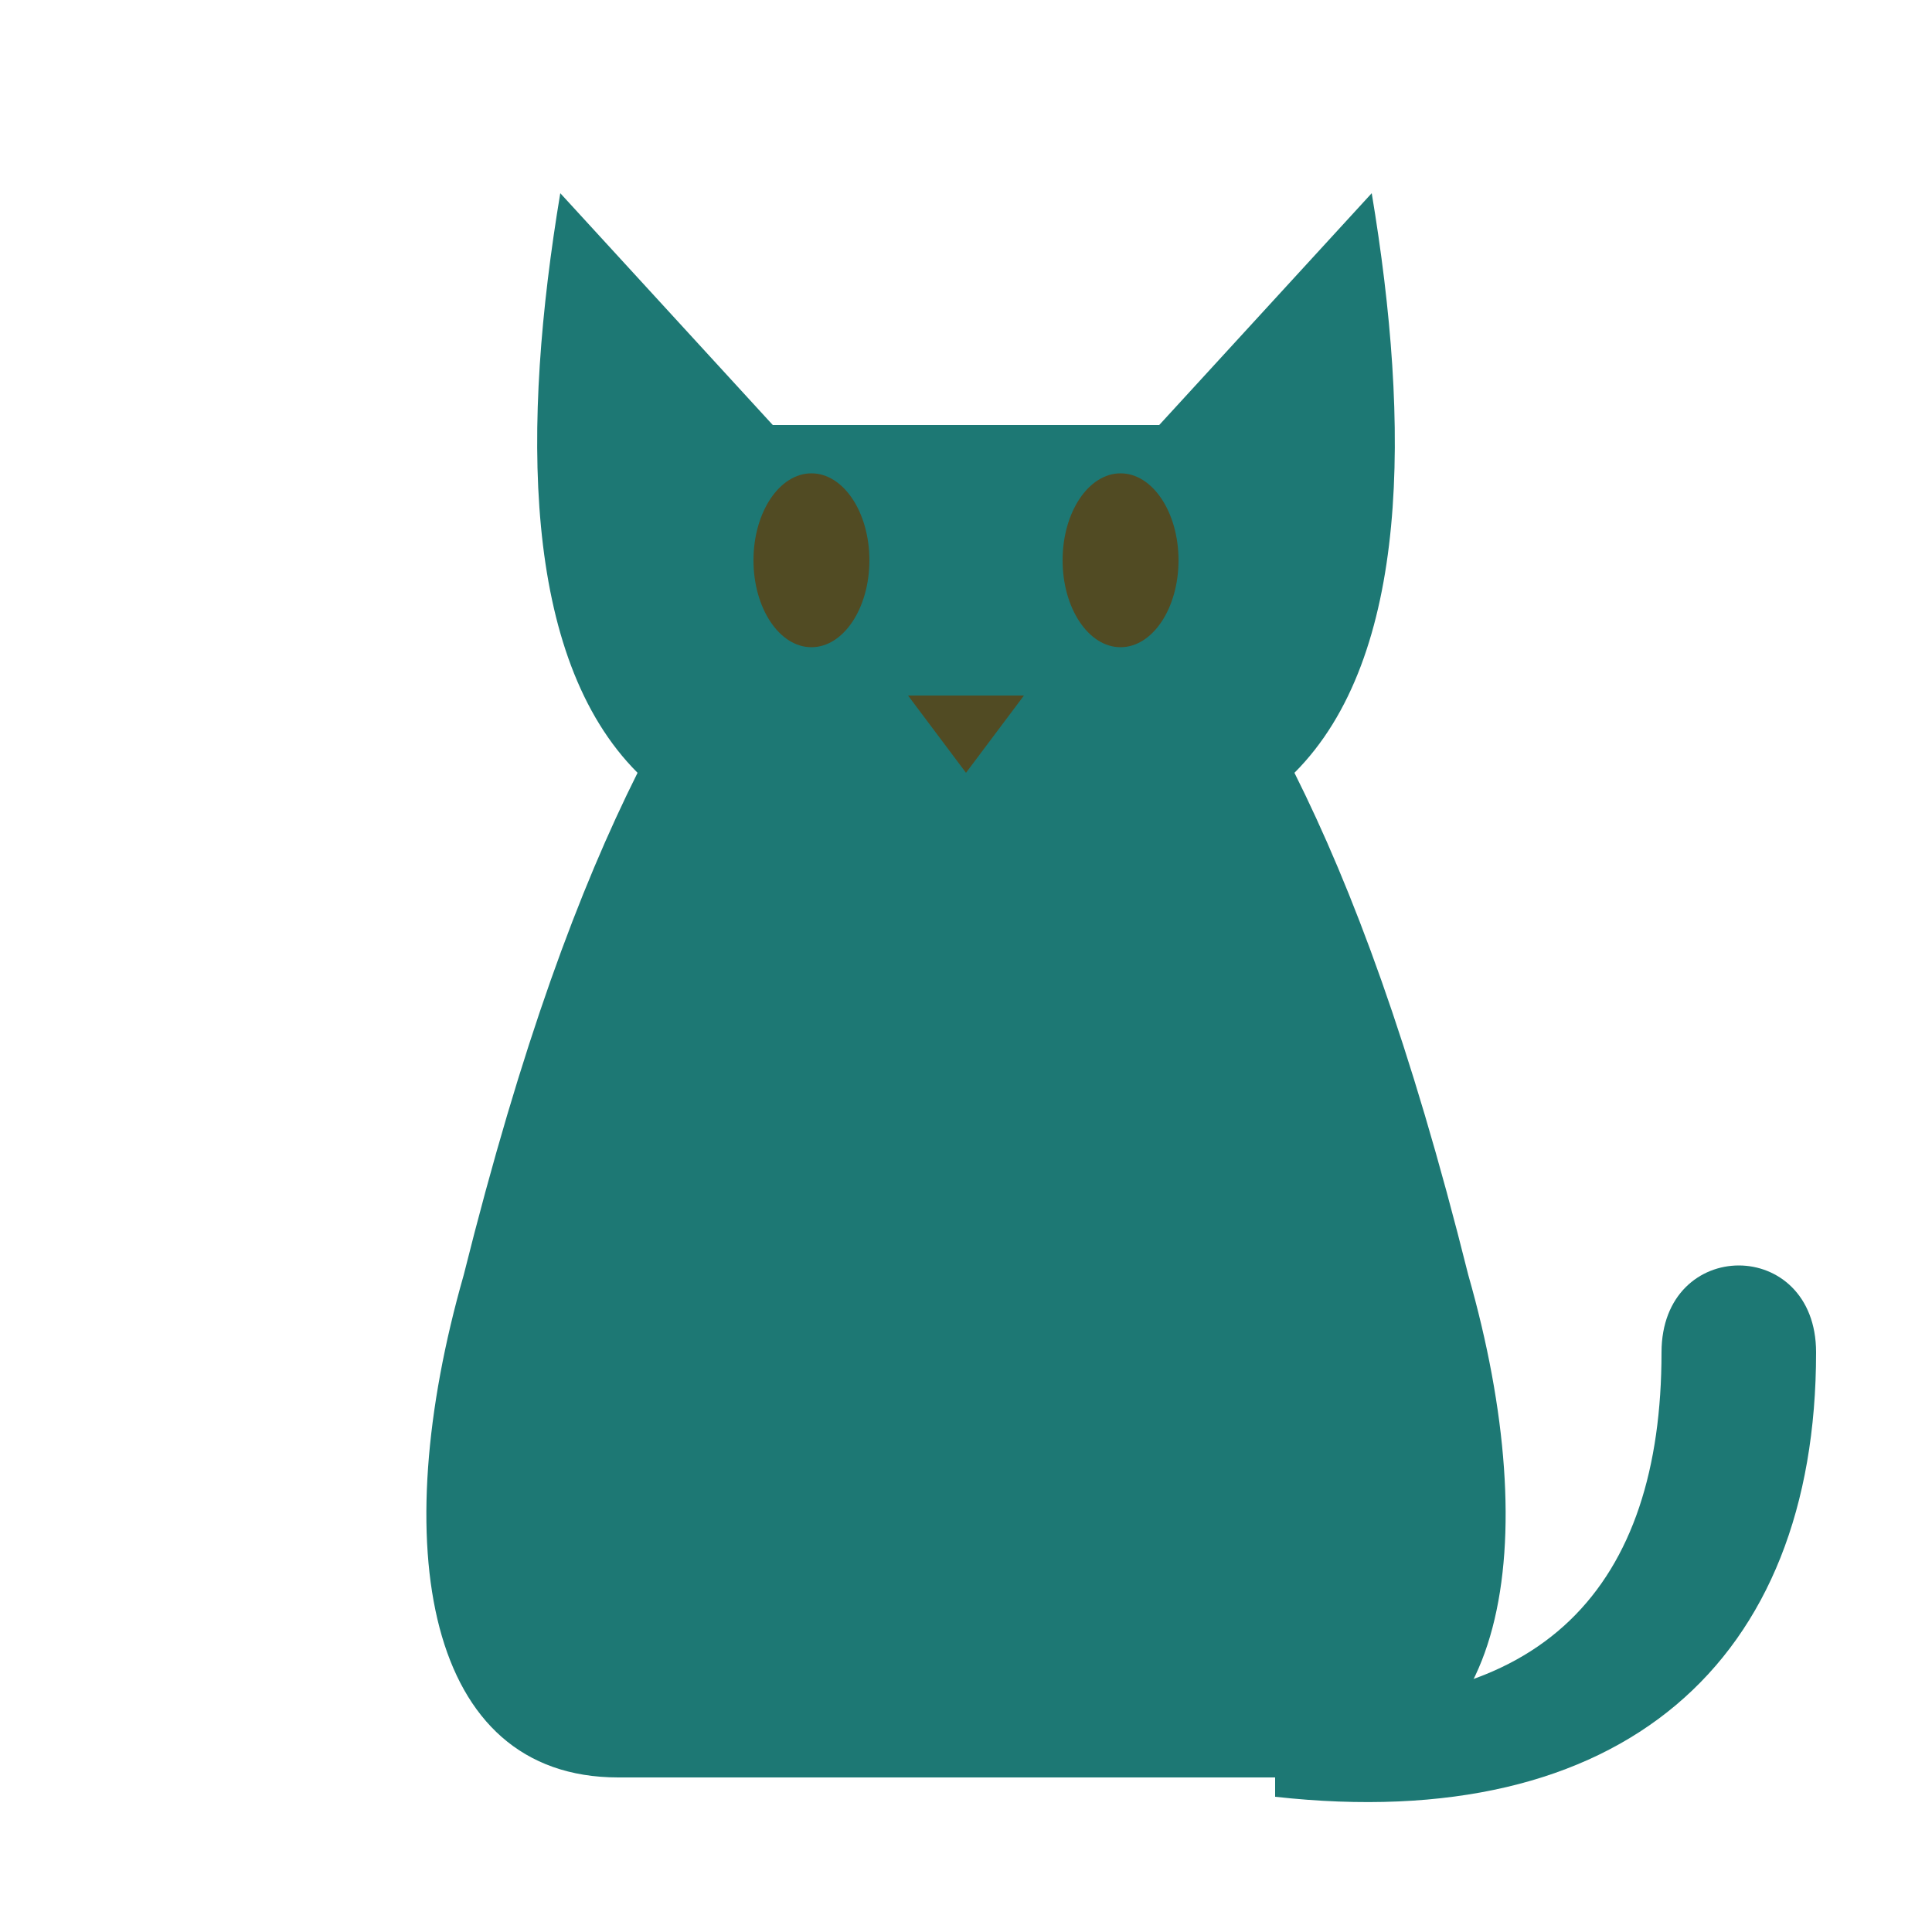
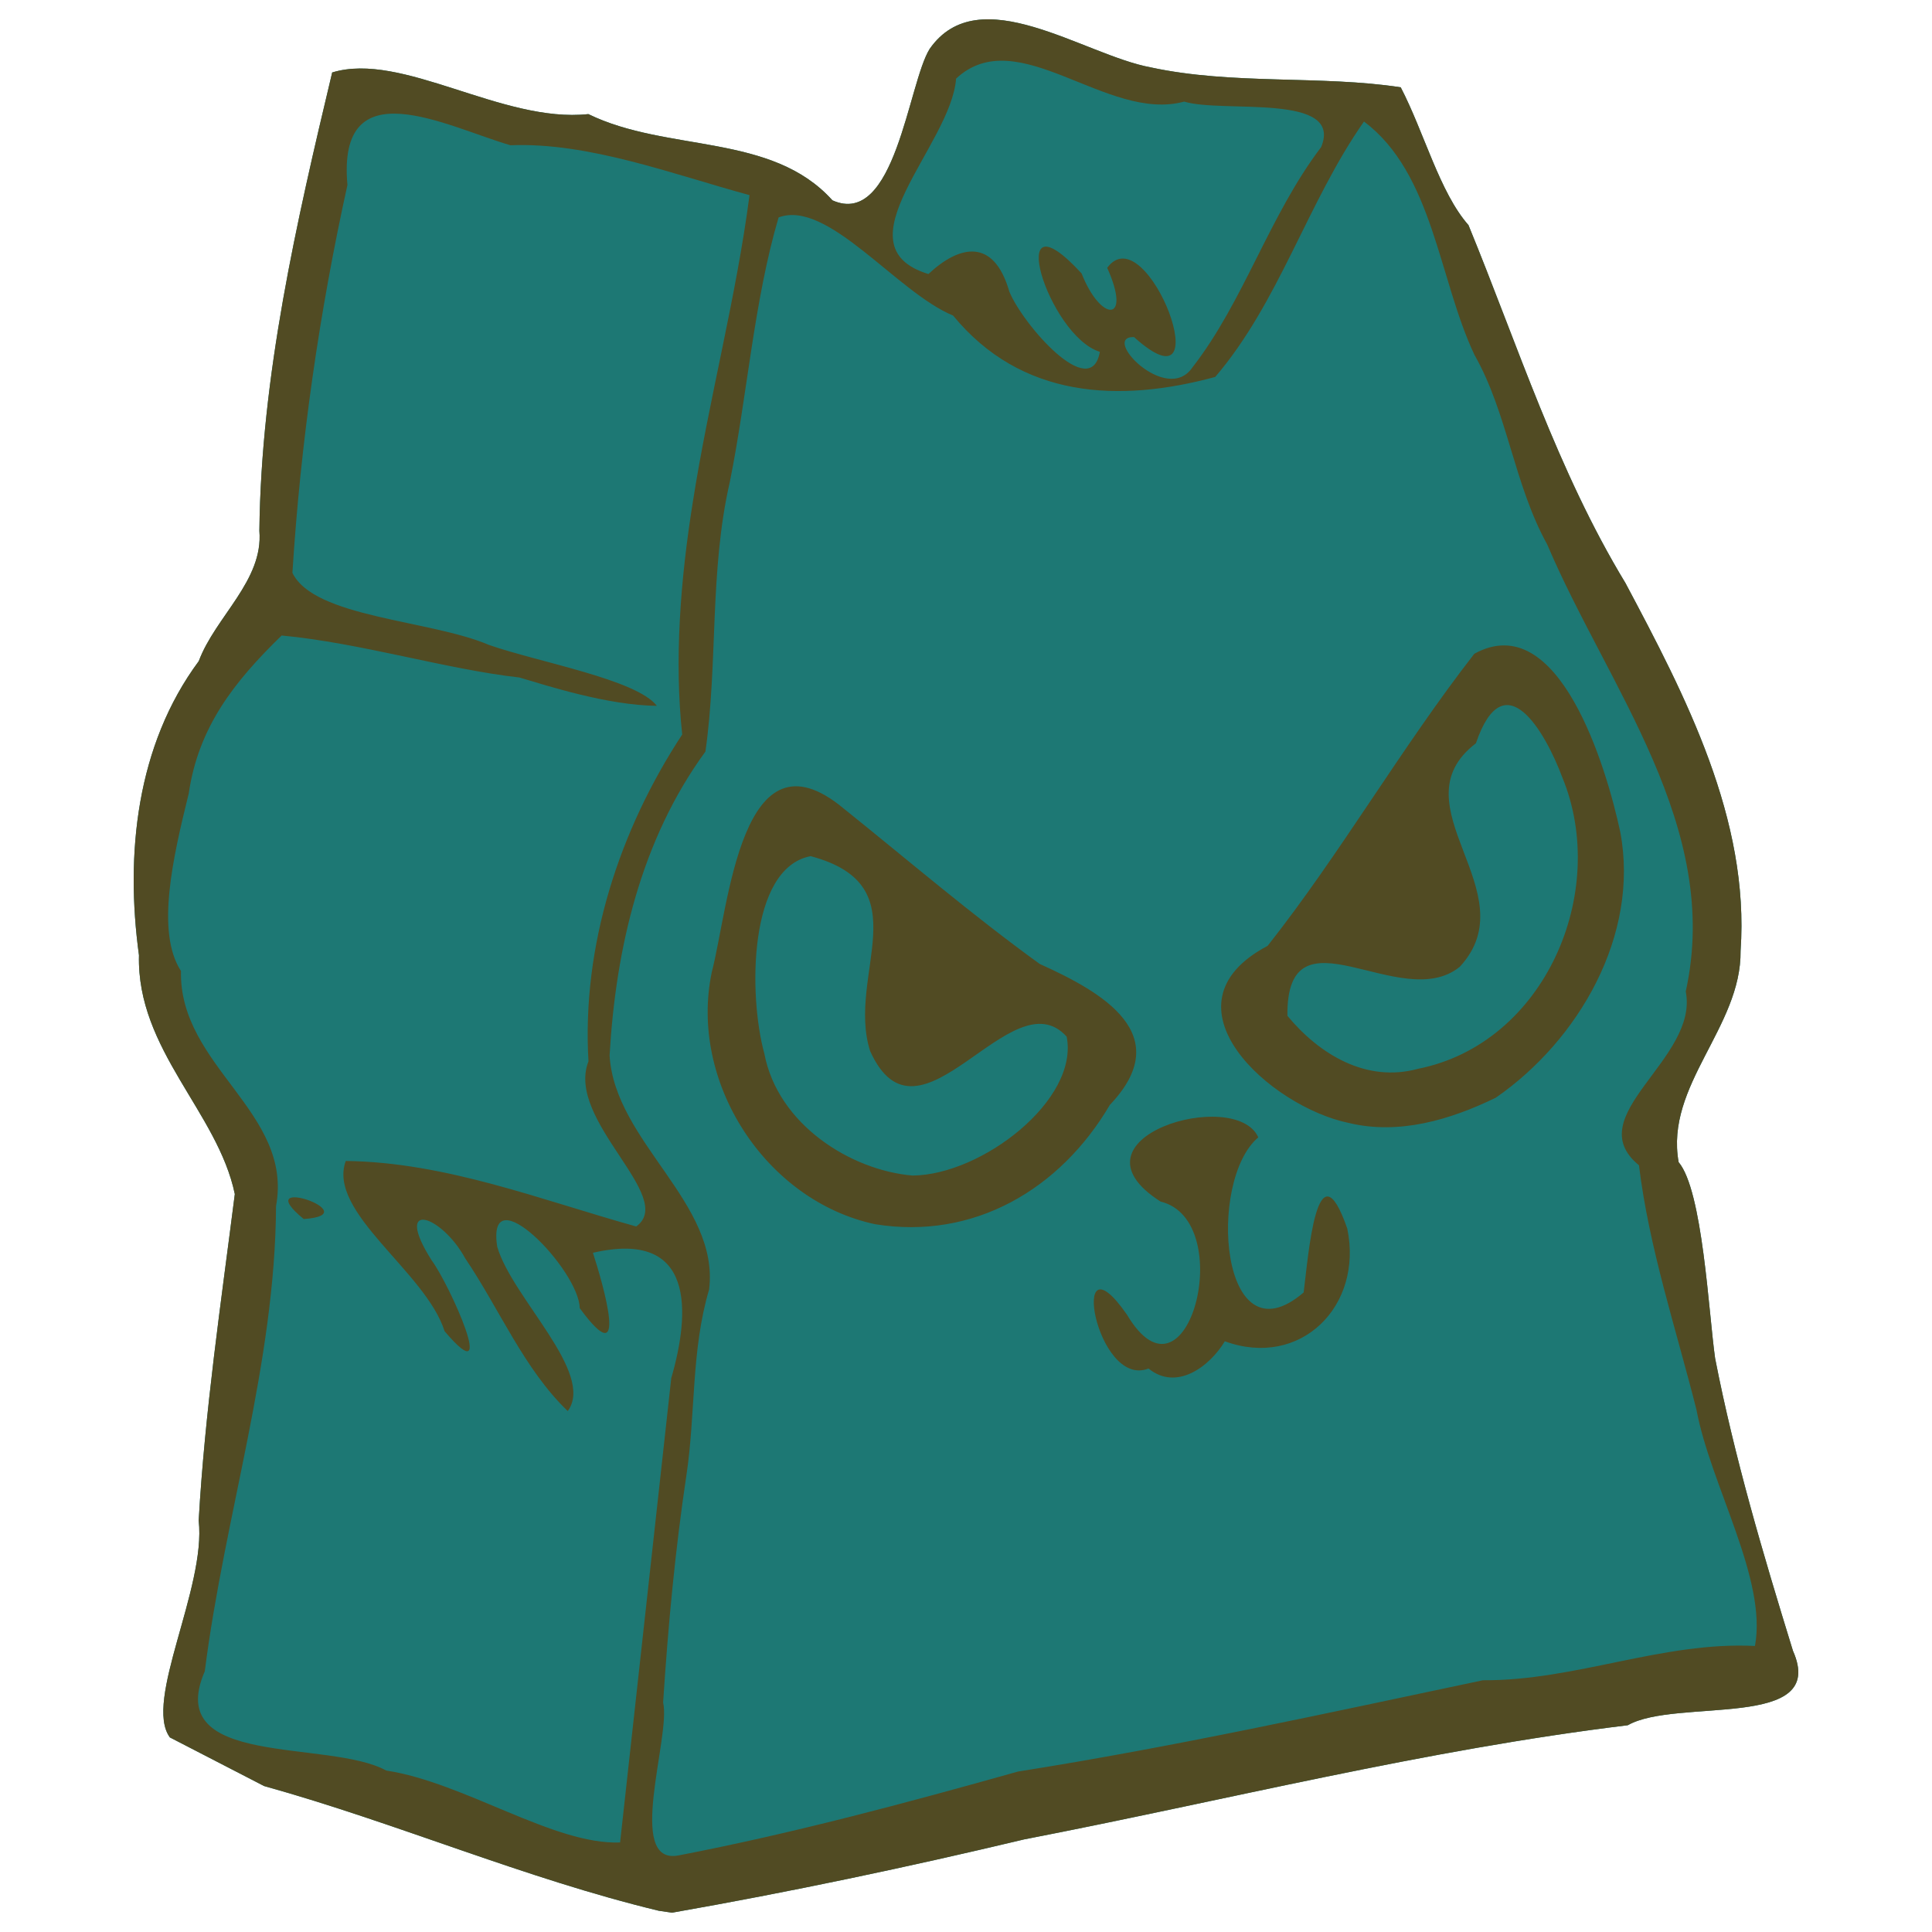
<svg xmlns="http://www.w3.org/2000/svg" viewBox="0 0 100 100" width="100" height="100">
  <g id="body" fill="#1d7874">
-     <path d="M32 92C22 92 20 80 24 66C27 54 30 46 33 40C27 34 27 22 29 10L40 22H60L71 10C73 22 73 34 67 40C70 46 73 54 76 66C80 80 78 92 68 92Z" />
-     <path d="M66 88C80 89 86 82 86 70C86 64 94 64 94 70C94 86 84 95 66 93Z" />
+     <path d="M34.101 98.901C27.154 97.229 20.559 94.363 13.669 92.445L8.793 89.928C7.418 88.051 10.68 82.2 10.284 78.701C10.607 73.036 11.441 67.423 12.154 61.805C11.27 57.557 7.07 54.339 7.193 49.442C6.477 44.21 7.059 38.577 10.289 34.219C11.144 31.921 13.645 30.049 13.425 27.472C13.517 19.444 15.342 11.523 17.194 3.751C20.807 2.643 25.992 6.389 30.453 5.906C34.545 7.904 39.936 6.865 43.086 10.369C46.34 11.82 47.004 4.309 48.12 2.53C50.675 -1.132 56.084 2.847 59.564 3.488C63.803 4.404 68.381 3.887 72.501 4.519C73.715 6.849 74.512 9.955 76.008 11.652C78.565 17.884 80.612 24.372 84.133 30.178C87.244 36.024 90.57 42.407 90.092 49.212C90.139 53.174 86.17 56.173 86.886 60.154C88.132 61.626 88.438 67.941 88.774 70.306C89.776 75.442 91.265 80.459 92.803 85.446C94.645 89.598 86.779 87.858 84.253 89.298C73.724 90.576 63.412 93.193 53.012 95.206C46.981 96.644 40.861 97.934 34.786 99L34.101 98.901Z" />
  </g>
  <g id="details" fill="#514b23">
-     <ellipse cx="42" cy="29" rx="3" ry="4.5" />
-     <ellipse cx="58" cy="29" rx="3" ry="4.5" />
-     <path d="M47 36H53L50 40Z" />
+     <path d="M34.101 98.901C27.154 97.229 20.559 94.363 13.669 92.445L8.793 89.928C7.418 88.051 10.68 82.2 10.284 78.701C10.607 73.036 11.441 67.423 12.154 61.805C11.27 57.557 7.07 54.339 7.193 49.442C6.477 44.21 7.059 38.577 10.289 34.219C11.144 31.921 13.645 30.049 13.425 27.472C13.517 19.444 15.342 11.523 17.194 3.751C20.807 2.643 25.992 6.389 30.453 5.906C34.545 7.904 39.936 6.865 43.086 10.369C46.34 11.82 47.004 4.309 48.12 2.53C50.675 -1.132 56.084 2.847 59.564 3.488C63.803 4.404 68.381 3.887 72.501 4.519C73.715 6.849 74.512 9.955 76.008 11.652C78.565 17.884 80.612 24.372 84.133 30.178C87.244 36.024 90.57 42.407 90.092 49.212C90.139 53.174 86.17 56.173 86.886 60.154C88.132 61.626 88.438 67.941 88.774 70.306C89.776 75.442 91.265 80.459 92.803 85.446C94.645 89.598 86.779 87.858 84.253 89.298C73.724 90.576 63.412 93.193 53.012 95.206C46.982 96.644 40.861 97.934 34.786 99L34.101 98.901ZM35.124 96.036C41.051 94.892 46.879 93.328 52.691 91.695C60.775 90.417 68.755 88.658 76.753 86.97C81.541 87.001 86.055 84.955 90.836 85.195C91.481 81.739 88.547 76.902 87.807 72.962C86.75 68.768 85.355 64.607 84.832 60.314C81.694 57.744 87.948 54.83 87.254 51.317C89.139 42.799 83.215 35.556 80.085 28.185C78.356 25.056 78.036 21.39 76.32 18.372C74.459 14.438 74.188 8.989 70.6 6.289C67.677 10.46 66.218 15.629 62.901 19.51C57.901 20.866 52.855 20.619 49.331 16.333C46.414 15.131 42.846 10.304 40.3 11.253C39.018 15.609 38.687 20.422 37.774 24.953C36.717 29.547 37.165 34.314 36.513 38.901C33.175 43.472 31.871 49.085 31.552 54.631C31.819 59.107 37.262 62.264 36.702 66.75C35.771 69.886 36.007 73.161 35.532 76.336C34.949 80.217 34.582 84.121 34.323 88.124C34.739 89.855 32.339 96.575 35.124 96.036ZM59.447 70.834C56.717 71.913 55.267 63.631 58.33 68.045C61.475 73.335 64.088 63.171 60.075 62.195C54.897 58.9 63.957 56.237 65.129 58.87C62.469 61.11 63.155 70.604 67.477 66.897C67.715 65.051 68.161 59.056 69.734 63.589C70.57 67.609 67.308 70.854 63.397 69.425C62.602 70.743 60.895 72.014 59.447 70.834ZM45.296 63.365C39.63 62.16 35.639 56.006 36.844 50.307C37.72 46.951 38.364 37.431 43.663 41.844C47.062 44.571 50.3 47.349 53.819 49.896C57.048 51.349 60.915 53.548 57.446 57.189C54.876 61.566 50.392 64.195 45.296 63.365ZM47.233 60.846C50.827 60.815 55.861 56.923 55.21 53.655C52.346 50.49 47.578 60.042 45.035 54.397C43.796 50.452 47.715 45.847 41.959 44.315C38.731 44.925 38.731 51.515 39.563 54.536C40.26 58.202 44.028 60.575 47.233 60.846ZM69.805 58.122C65.784 57.298 59.825 52.018 65.612 48.957C69.371 44.197 72.53 38.696 76.31 33.839C80.683 31.427 83.157 39.739 83.866 43.07C84.872 48.409 81.708 53.849 77.424 56.816C75.08 57.956 72.417 58.756 69.805 58.122ZM73.396 55.321C79.95 54.018 83.322 46.19 80.863 40.232C79.99 37.9 77.861 34.163 76.392 38.473C72.172 41.702 79.132 46.185 75.556 50.043C72.506 52.516 66.574 46.708 66.636 52.578C68.29 54.576 70.727 56.055 73.396 55.321ZM34.744 71.335C35.729 67.937 35.994 63.616 30.691 64.844C31.228 66.514 32.601 71.257 30.007 67.709C29.973 65.734 25.158 60.765 25.736 64.529C26.499 67.174 30.822 71.062 29.387 73.037C27.13 70.876 25.847 67.745 24.081 65.135C22.848 62.871 20.316 62.045 22.345 65.239C23.26 66.464 25.87 72.272 23.012 68.903C22.041 65.824 16.918 62.748 17.897 60.091C23.098 60.157 28 62.111 32.929 63.482C35.052 61.963 29.256 57.996 30.459 54.936C30.107 48.929 32.064 42.962 35.311 38.017C34.896 34.188 35.216 30.01 35.86 25.989C36.693 20.669 38.102 15.419 38.795 10.1C34.832 9.023 30.472 7.354 26.422 7.519C23.13 6.564 17.434 3.461 17.983 9.575C16.526 16.175 15.56 22.898 15.135 29.649C16.258 31.974 22.266 32.081 25.304 33.38C27.863 34.276 32.94 35.161 34 36.535C31.428 36.503 28.367 35.504 26.883 35.067C23.103 34.643 18.641 33.271 14.577 32.894C12.117 35.289 10.271 37.633 9.768 41.075C8.96 44.358 8.051 48.231 9.367 50.258C9.258 55.199 15.186 57.556 14.288 62.425C14.244 70.586 11.622 78.446 10.6 86.504C8.415 91.534 17.007 90.006 19.99 91.642C24.045 92.262 28.665 95.498 32.096 95.366ZM15.72 63.097C12.782 60.688 19.171 62.862 15.72 63.097ZM61.709 19.032C64.386 15.595 65.693 11.151 68.383 7.613C69.548 4.783 63.296 5.873 61.293 5.259C57.283 6.352 52.683 1.09 49.487 4.068C49.233 7.522 43.287 12.723 48.055 14.184C49.643 12.696 51.435 12.274 52.244 15.097C52.94 16.792 56.469 20.851 56.927 18.21C54.235 17.381 51.874 9.68 55.983 14.153C56.976 16.681 58.601 16.734 57.308 13.863C59.367 11.06 63.321 21.617 58.696 17.446C56.949 17.399 60.377 20.964 61.709 19.032Z" />
  </g>
</svg>
